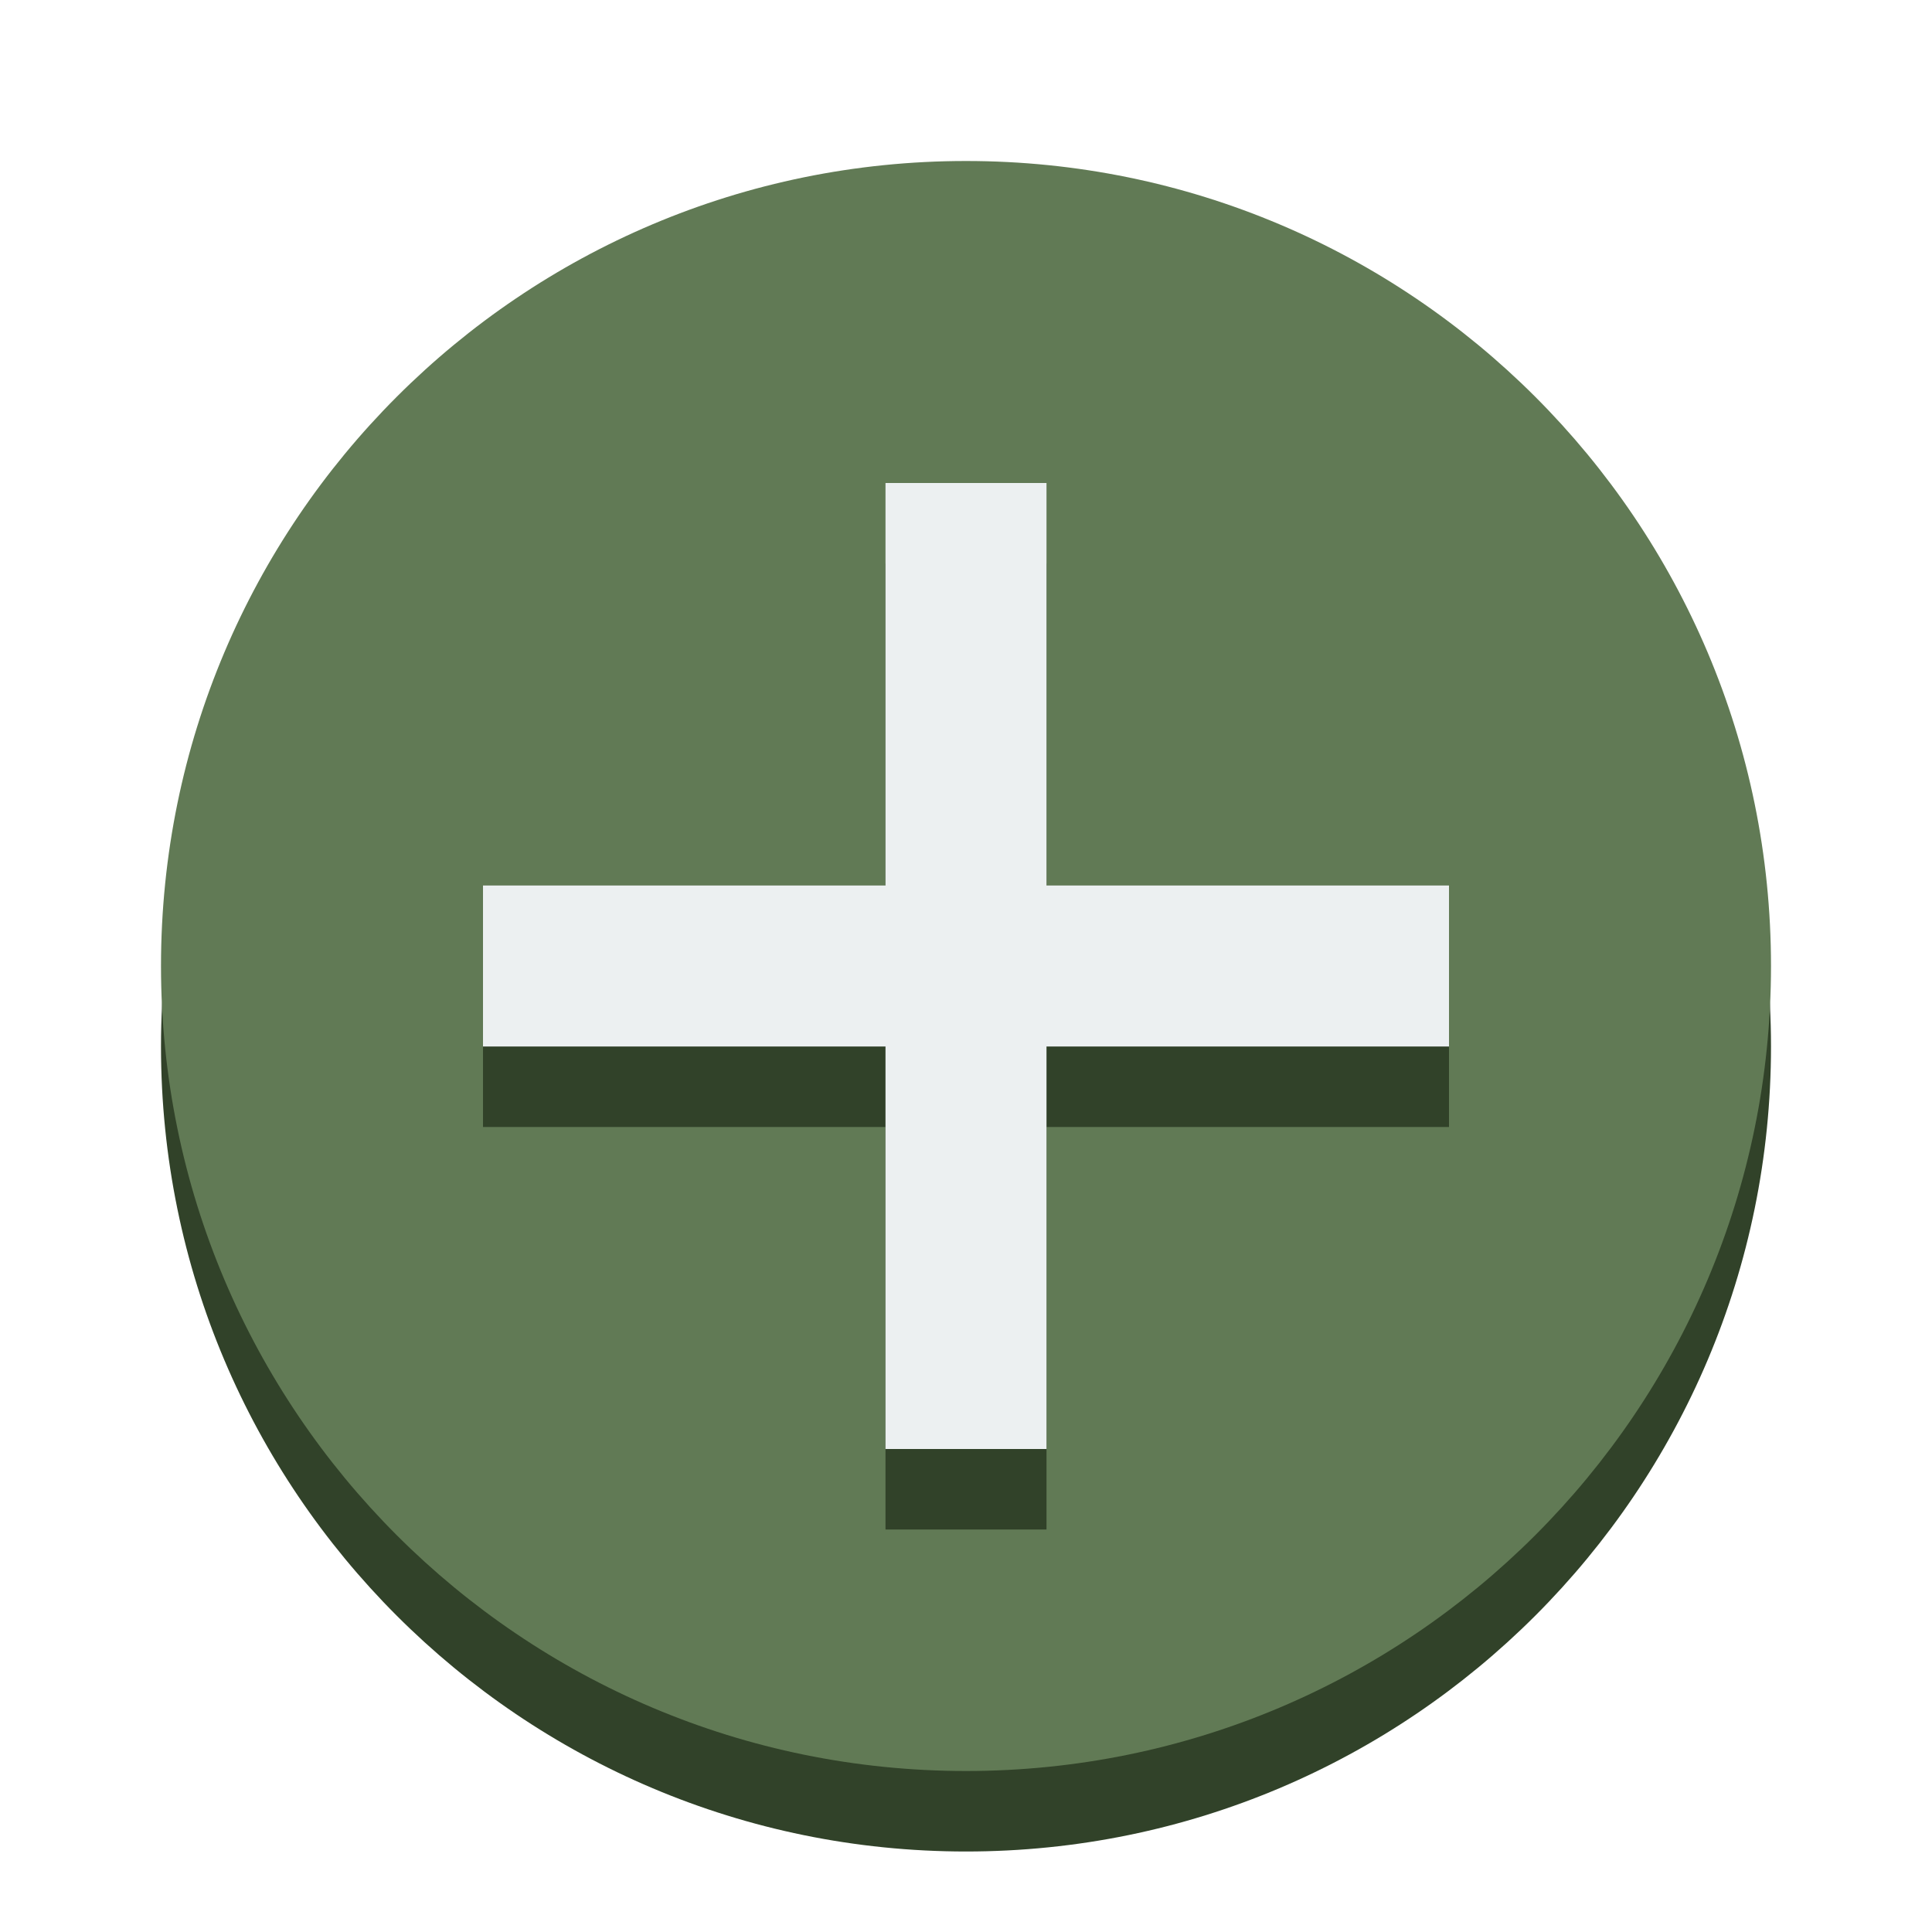
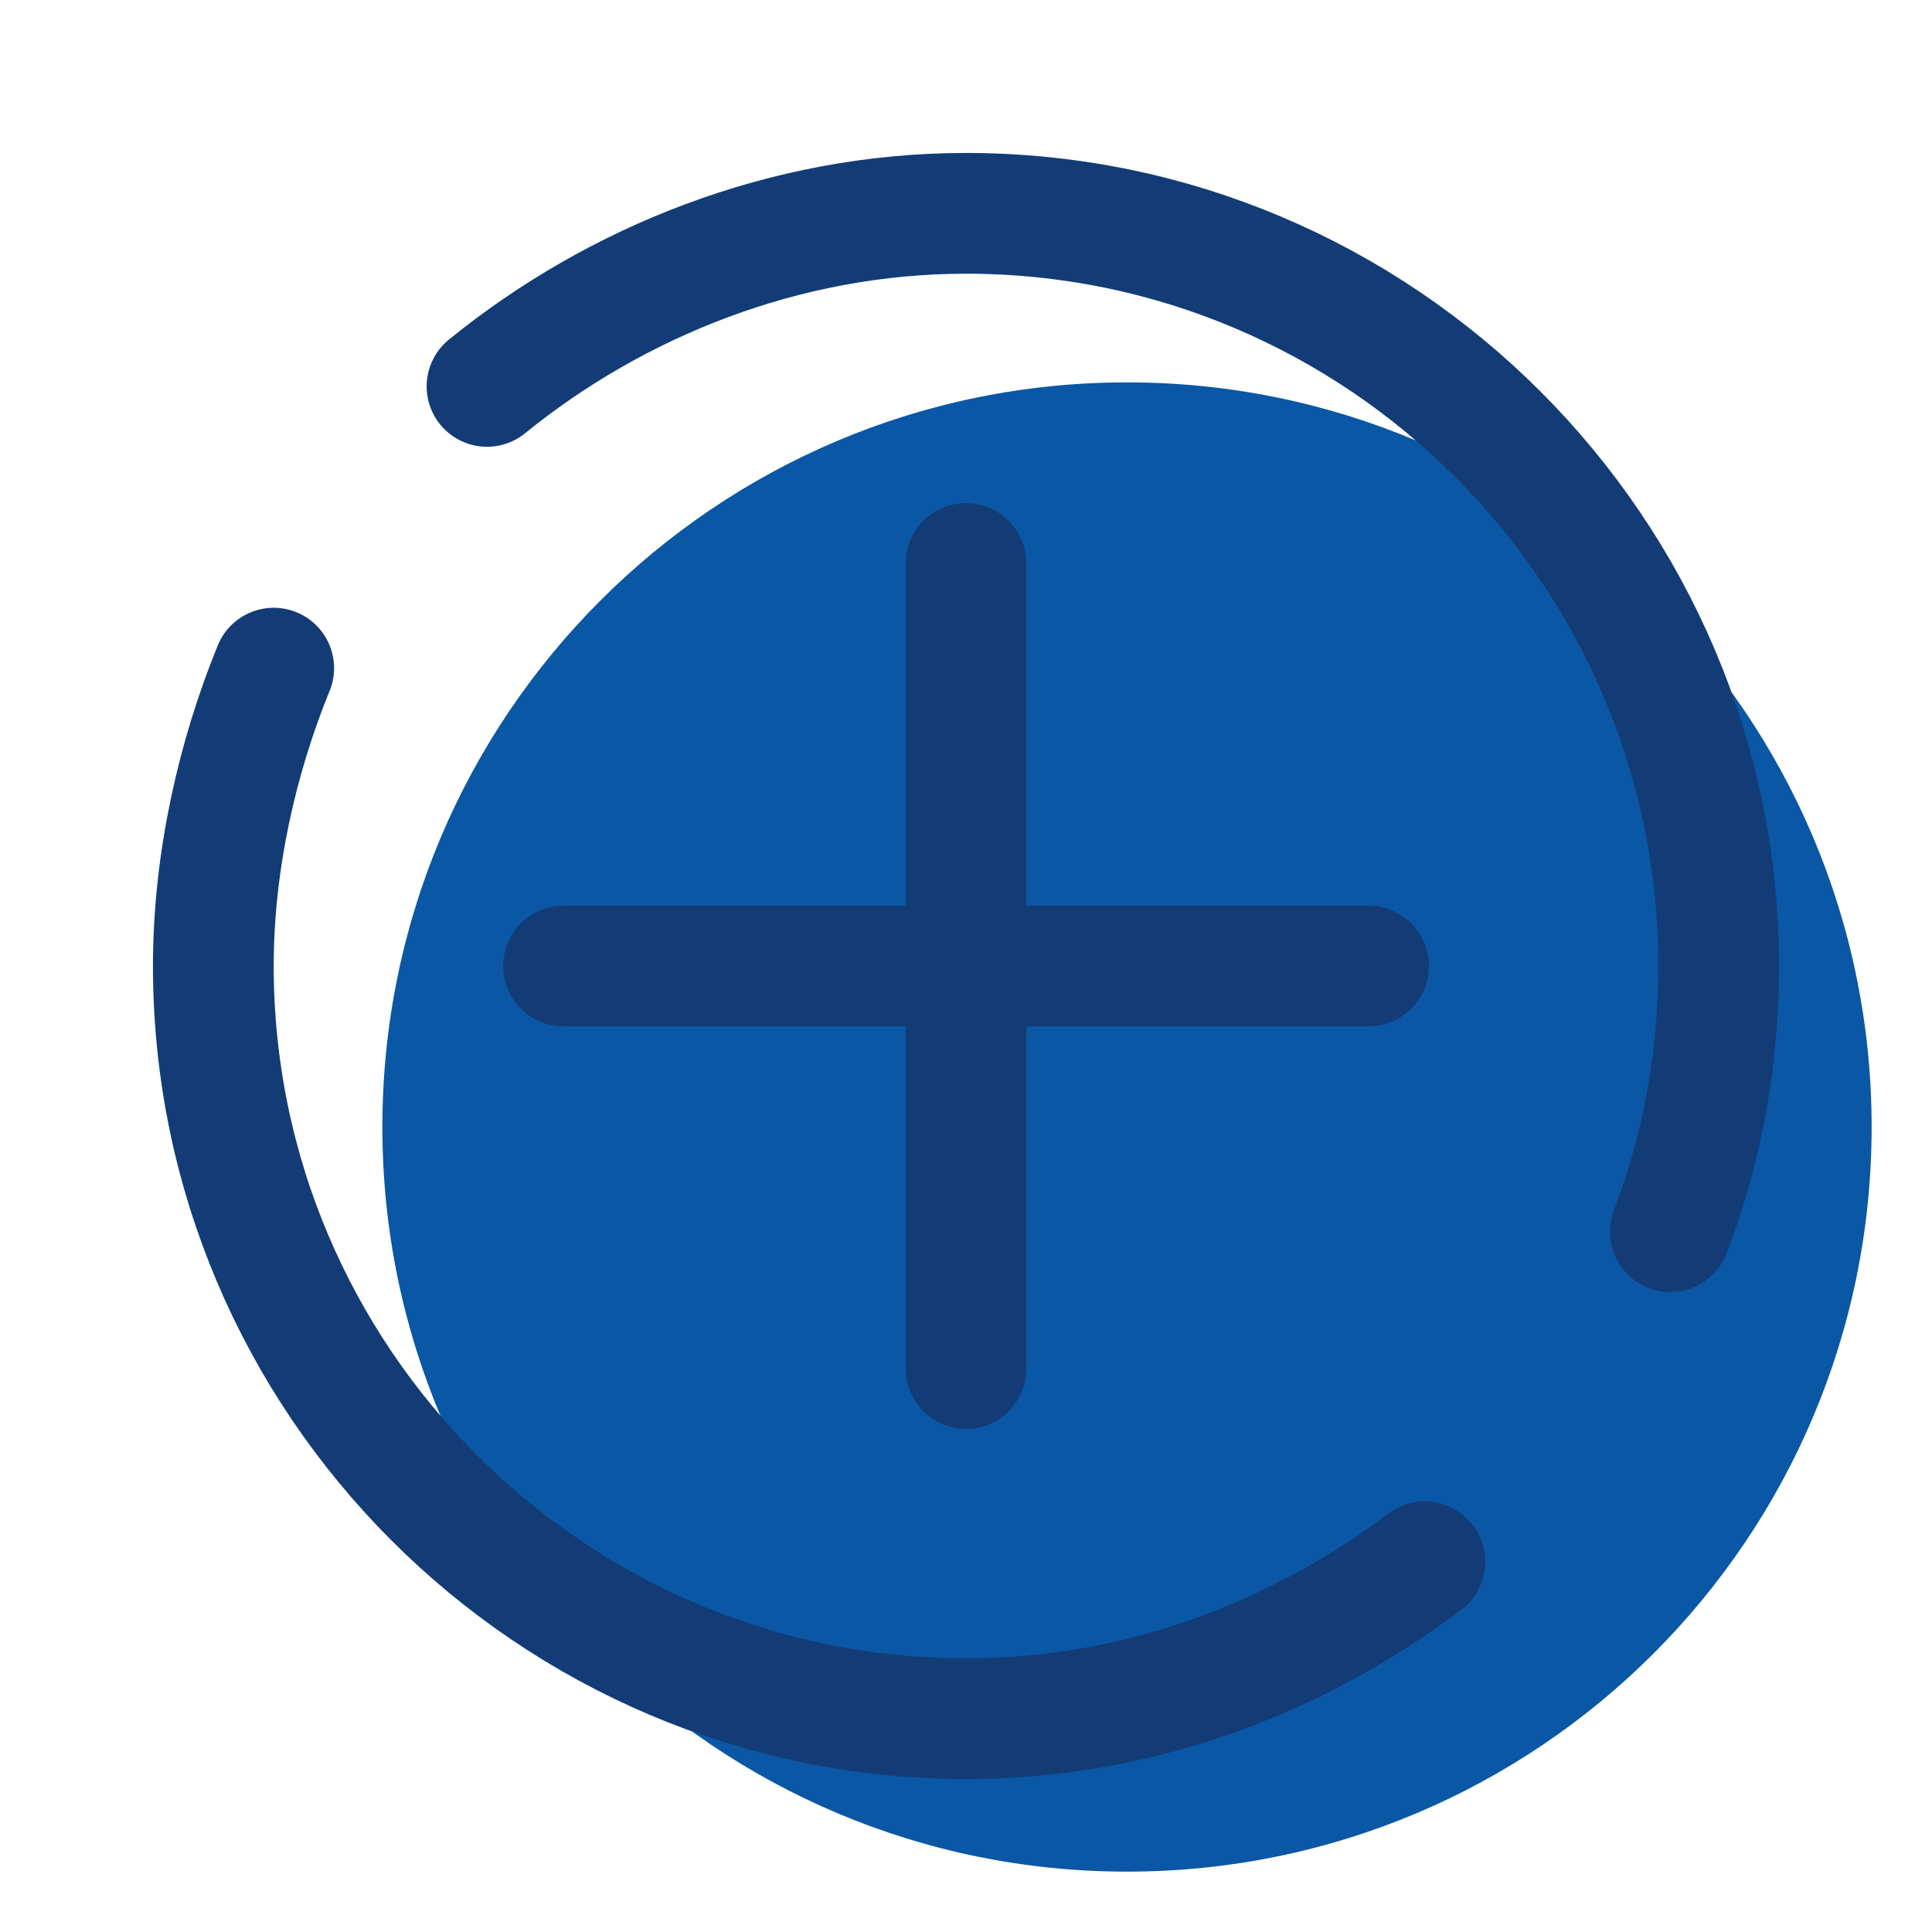
- <svg xmlns="http://www.w3.org/2000/svg" viewBox="0 0 24 24">
-   <path d="M22 13c0 5.523-4.477 10-10 10S2 18.523 2 13 6.477 3 12 3s10 4.477 10 10z" fill="#314229" class="fill-27ae60" />
-   <path d="M22 12c0 5.523-4.477 10-10 10S2 17.523 2 12 6.477 2 12 2s10 4.477 10 10z" fill="#617a55" class="fill-2ecc71" />
-   <path d="M6 14h5v5h2v-5h5v-2h-5V7h-2v5H6v2z" fill="#314229" class="fill-27ae60" />
-   <path d="M6 13h5v5h2v-5h5v-2h-5V6h-2v5H6v2z" fill="#ecf0f1" class="fill-ecf0f1" />
+ <svg xmlns="http://www.w3.org/2000/svg" viewBox="0,0,256,256" width="48px" height="48px" fill-rule="nonzero">
+   <g fill="none" fill-rule="nonzero" stroke="none" stroke-width="none" stroke-linecap="none" stroke-linejoin="none" stroke-miterlimit="10" stroke-dasharray="" stroke-dashoffset="0" font-family="none" font-weight="none" font-size="none" text-anchor="none" style="mix-blend-mode: normal">
+     <g transform="scale(5.33333,5.33333)">
+       <circle cx="28" cy="28" r="18.5" fill="#0a57a5" stroke="none" stroke-width="1" stroke-linecap="butt" stroke-linejoin="miter" />
+       <path d="M35.4,38.8c-3.2,2.4 -7.1,3.9 -11.4,3.9c-10.3,0 -18.7,-8.4 -18.7,-18.7c0,-2.6 0.6,-5.2 1.5,-7.4" fill="none" stroke="#133c76" stroke-width="3" stroke-linecap="round" stroke-linejoin="round" />
+       <path d="M12.1,9.6c3.2,-2.6 7.4,-4.3 11.9,-4.3c10.3,0 18.7,8.4 18.7,18.7c0,2.3 -0.4,4.5 -1.2,6.6" fill="none" stroke="#133c76" stroke-width="3" stroke-linecap="round" stroke-linejoin="round" />
+       <path d="M24,14v20" fill="none" stroke="#133c76" stroke-width="3" stroke-linecap="round" stroke-linejoin="round" />
+       <path d="M34,24h-20" fill="none" stroke="#133c76" stroke-width="3" stroke-linecap="round" stroke-linejoin="round" />
+     </g>
+   </g>
</svg>
